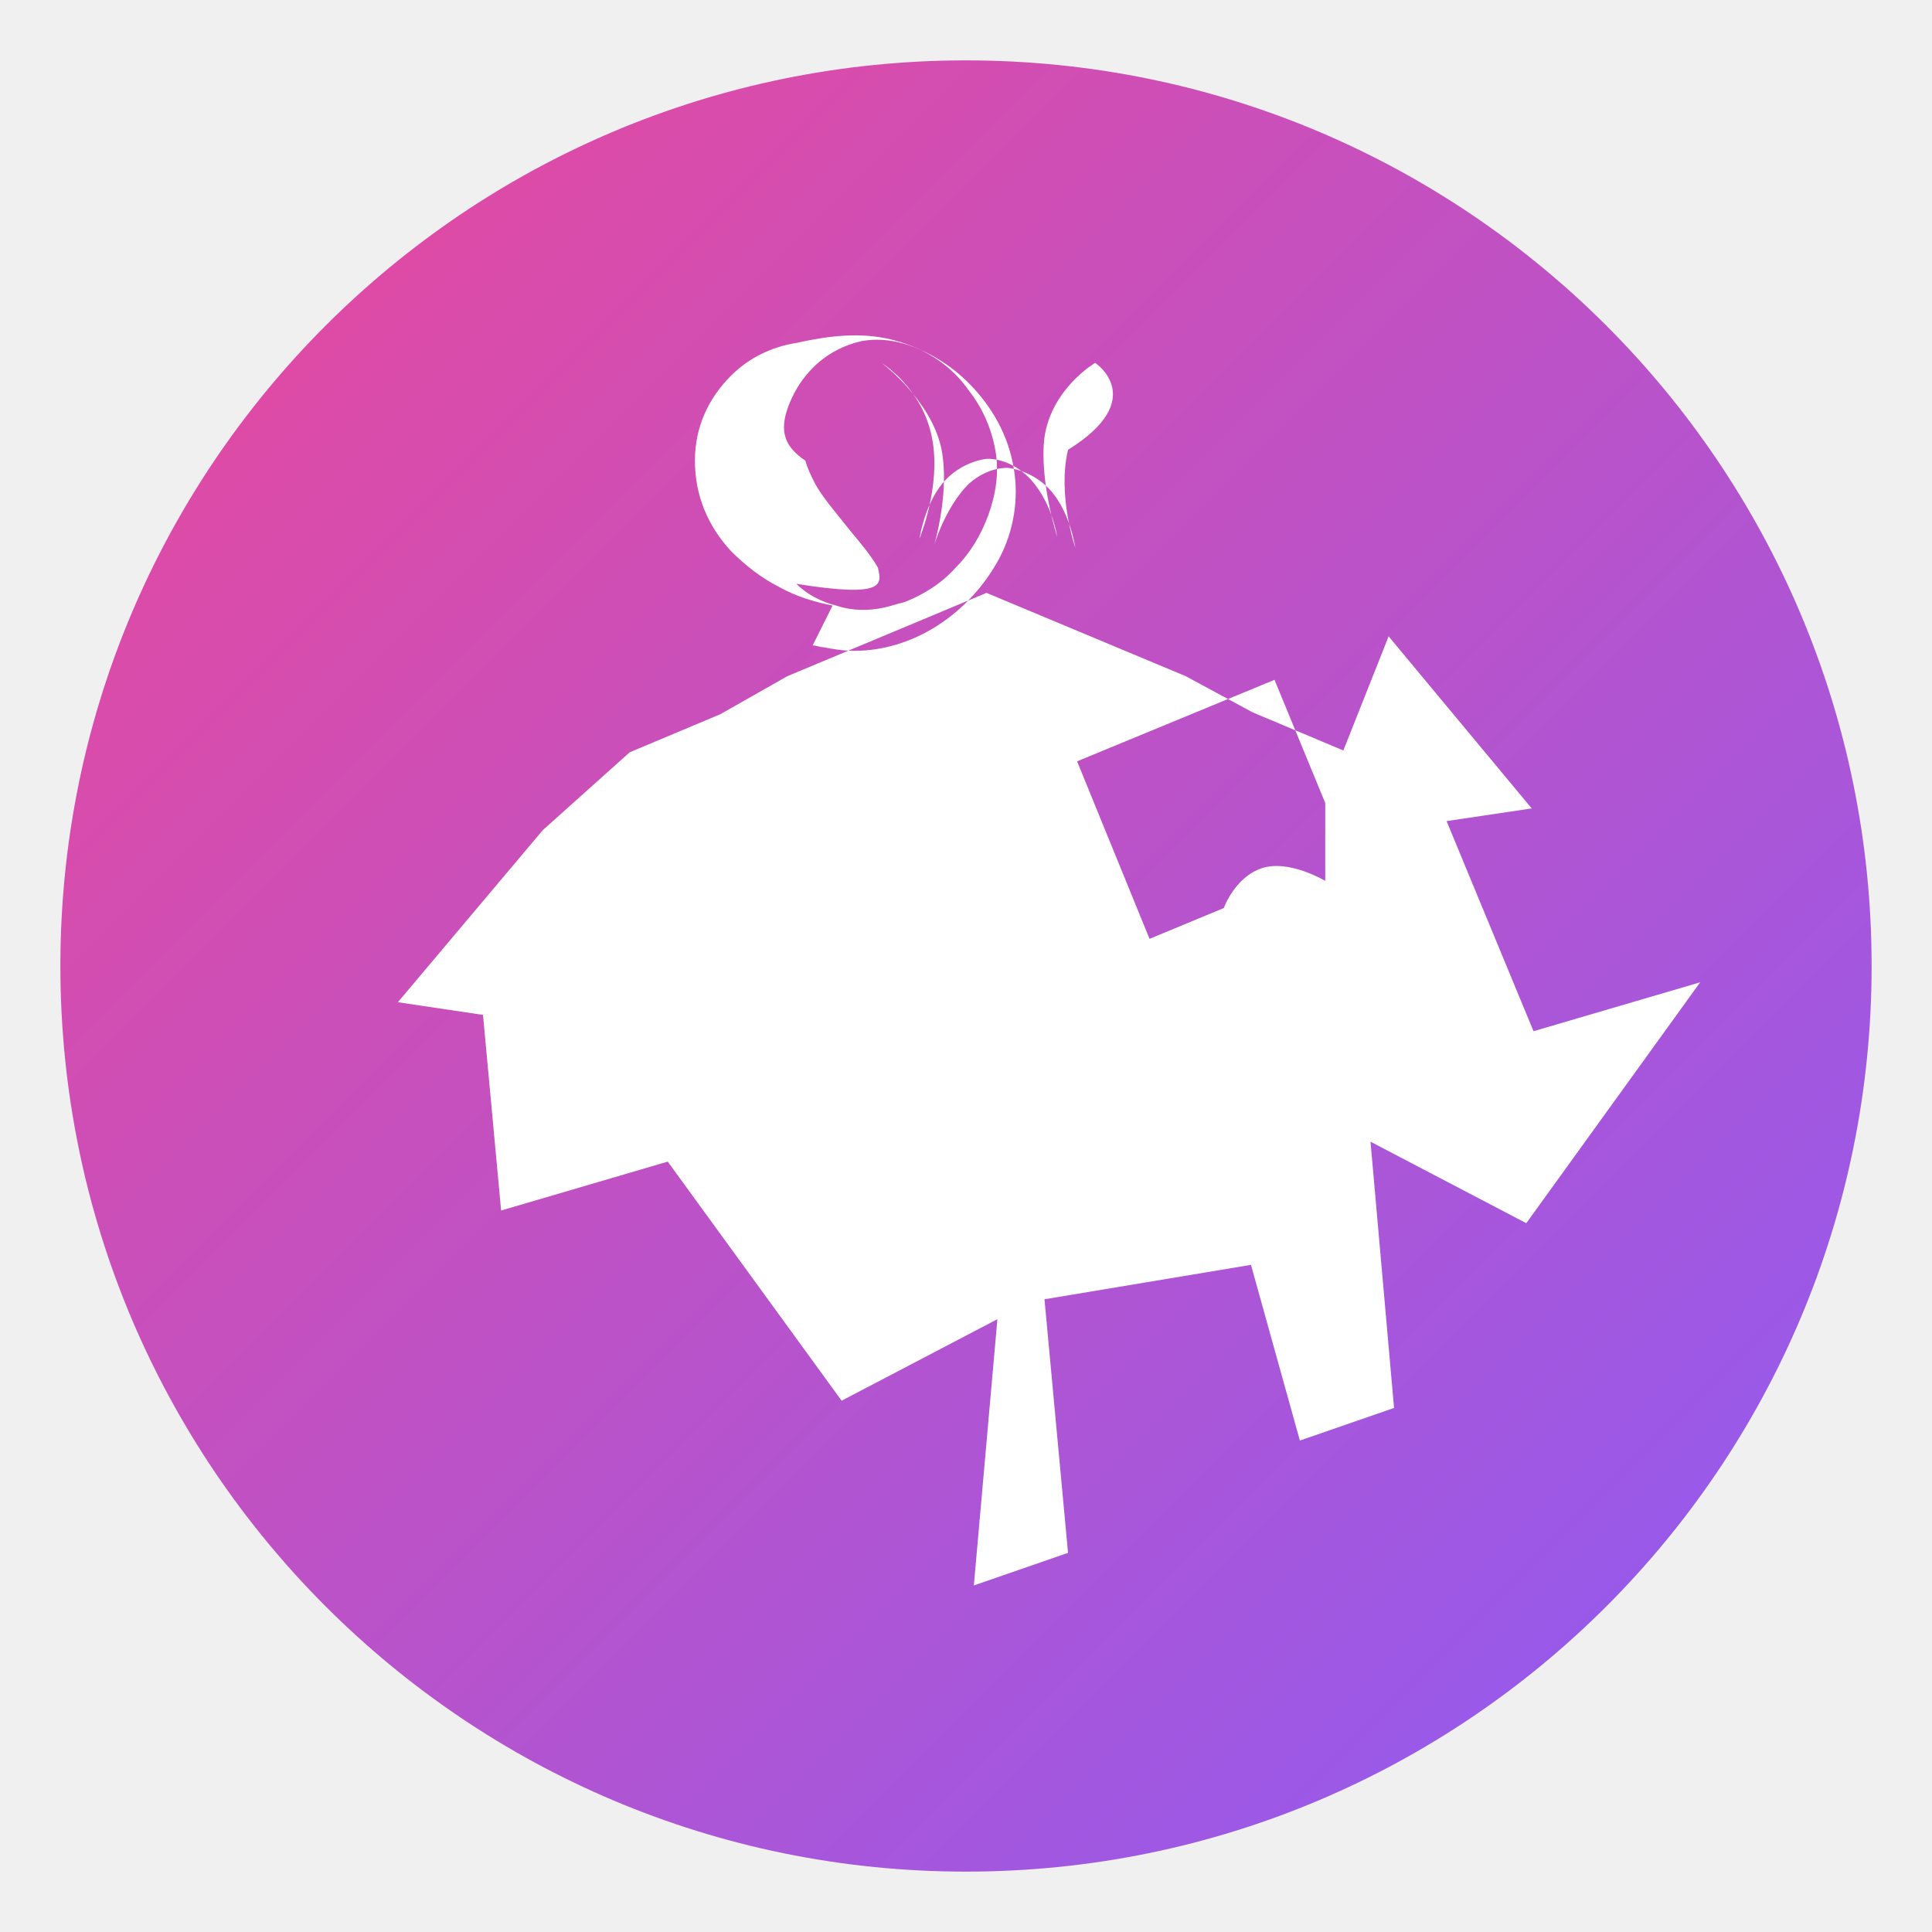
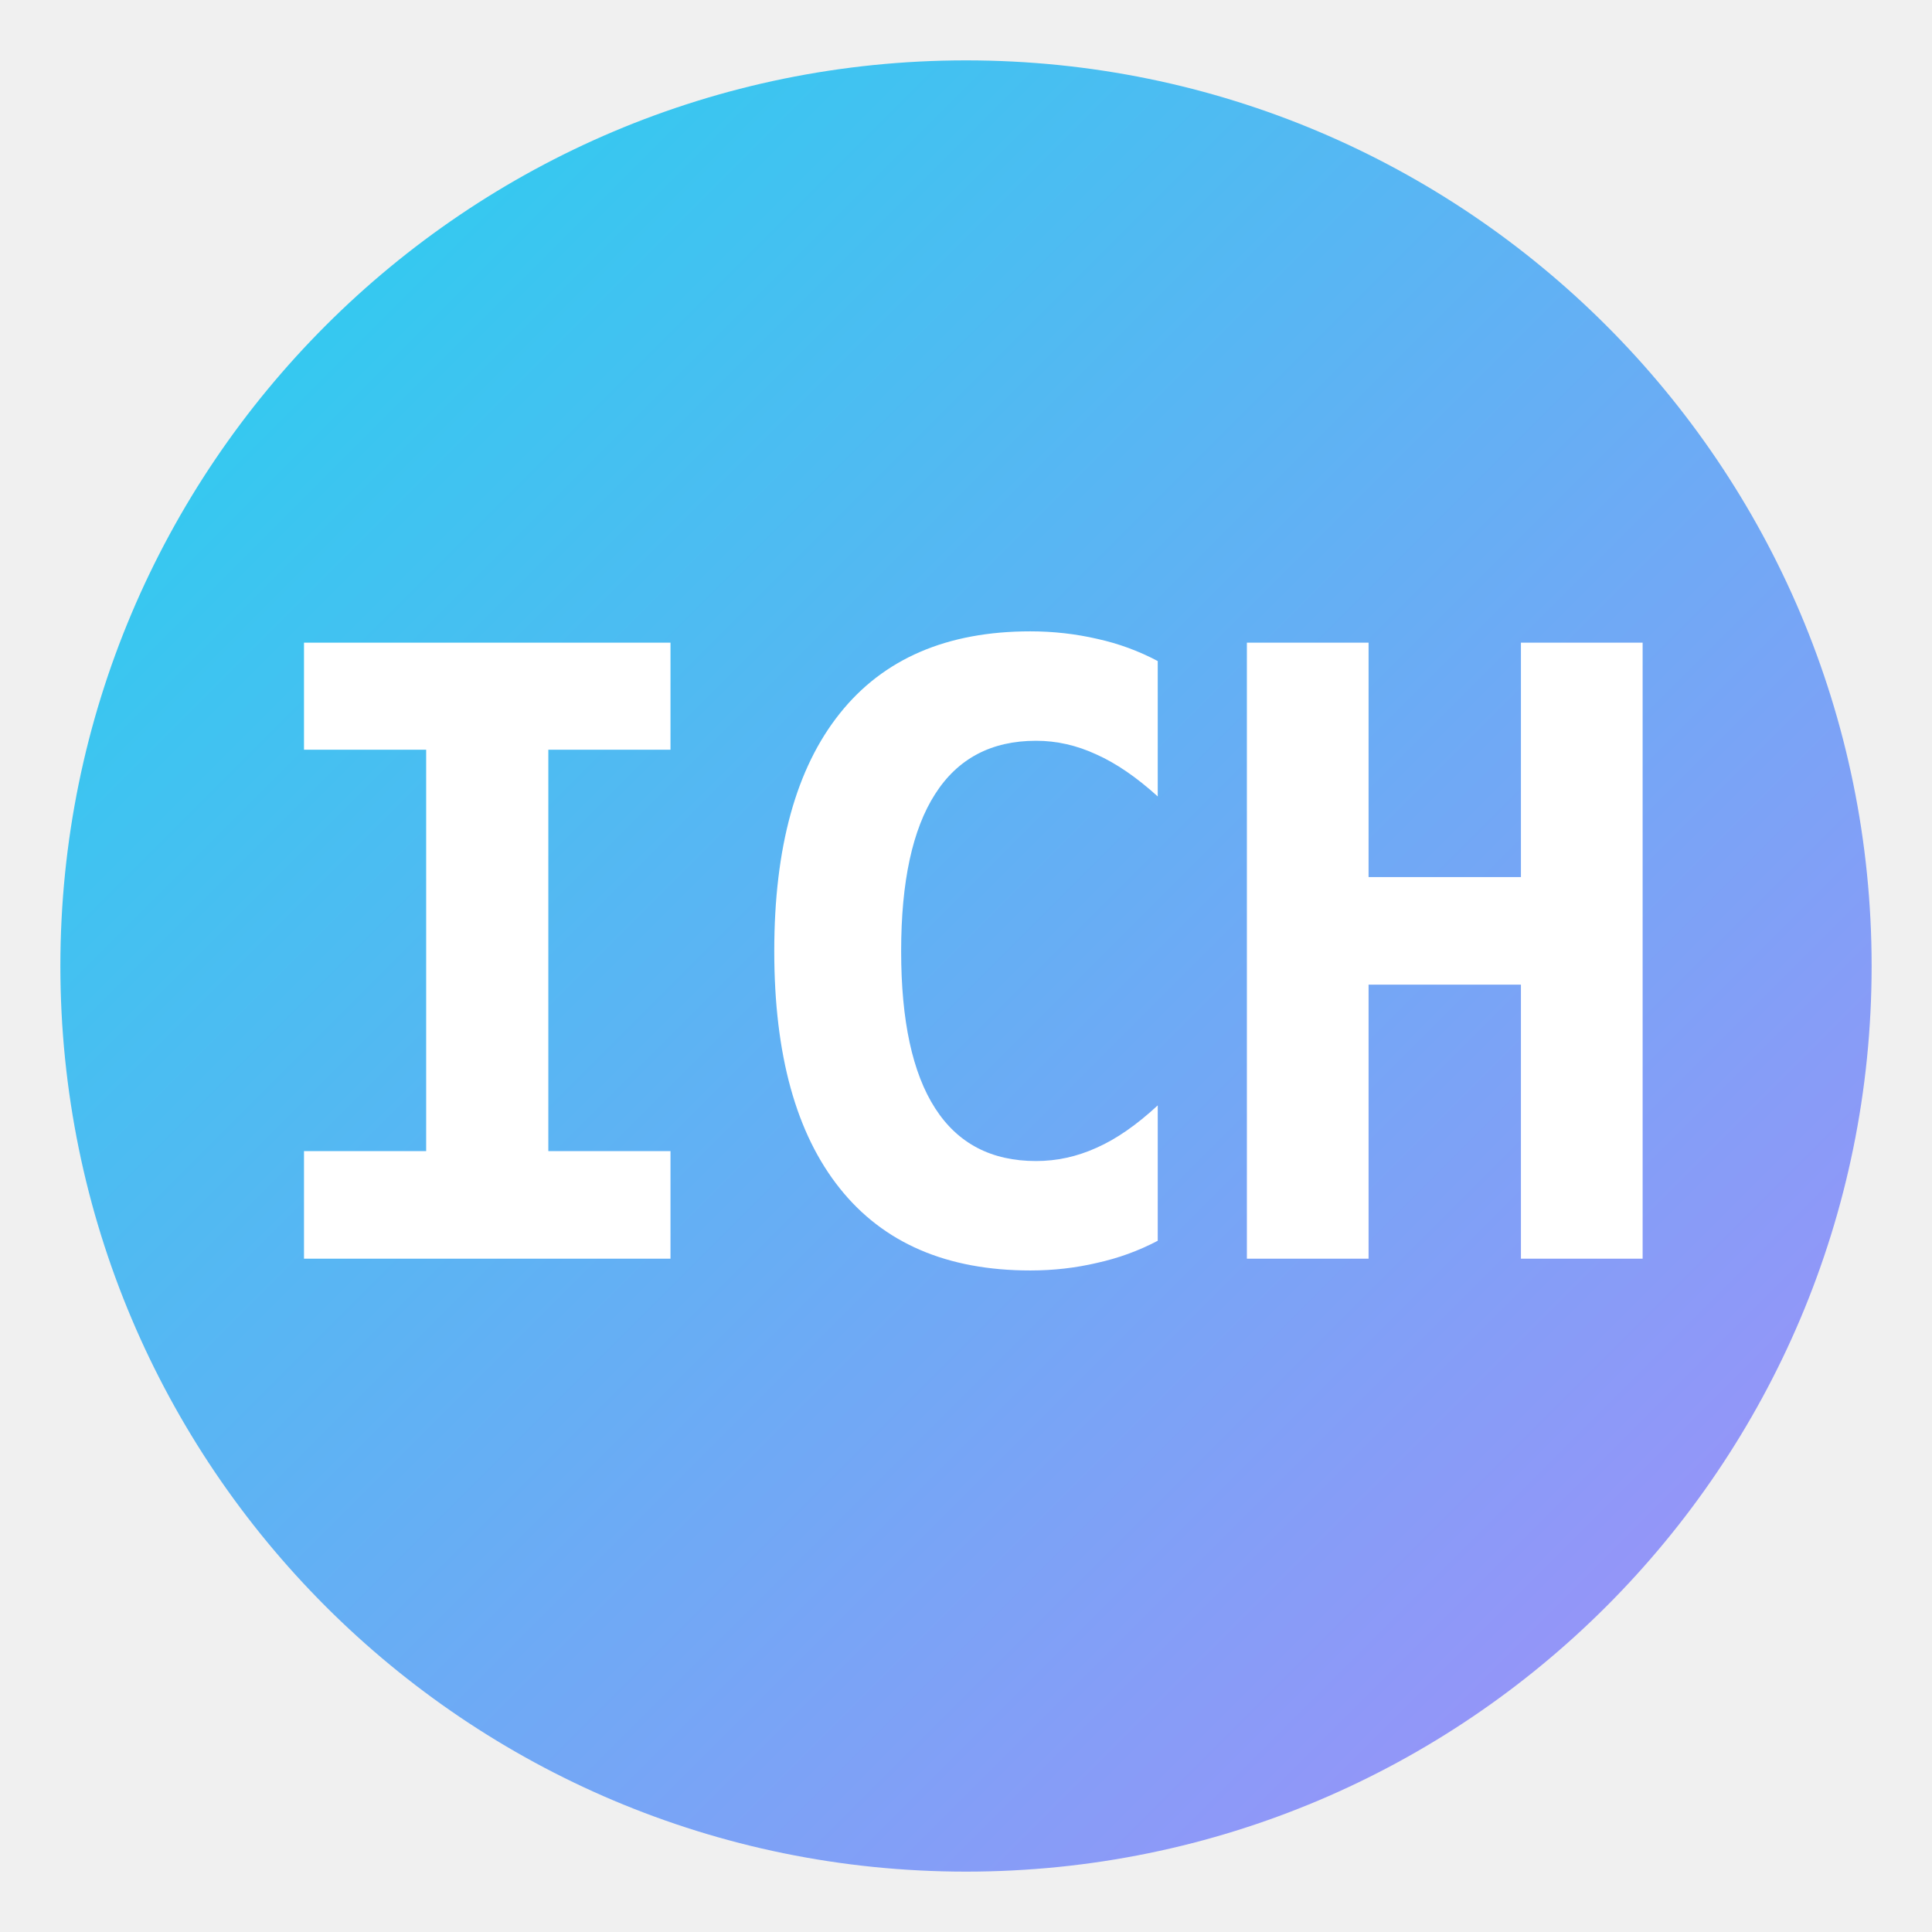
<svg xmlns="http://www.w3.org/2000/svg" width="64" height="64" viewBox="0 0 64 64" fill="none">
  <defs>
-     <linearGradient id="grad1" x1="0%" y1="0%" x2="100%" y2="100%">
-       <stop offset="0%" style="stop-color:#EC4899;stop-opacity:1" />
-       <stop offset="100%" style="stop-color:#8B5CF6;stop-opacity:1" />
+     <linearGradient id="favicon_grad" x1="0%" y1="0%" x2="100%" y2="100%">
+       <stop offset="0%" style="stop-color:#22D3EE" />
+       <stop offset="100%" style="stop-color:#A78BFA" />
    </linearGradient>
  </defs>
-   <circle cx="32" cy="32" r="30" fill="url(#grad1)" />
-   <g transform="translate(13, 11) scale(0.6)">
-     <path fill-rule="evenodd" clip-rule="evenodd" d="M38.8,1.7c0,0-2.4,1.4-2.8,4.1c-0.3,2.4,0.7,5.5,0.7,5.5s-0.3-2.1-1.7-3.4c-1.1-1-2.2-0.9-2.2-0.9s-1.2,0.1-2.2,1.1c-1.2,1.2-1.5,3.3-1.5,3.3s1.2-2.9,0.7-5.5C29.3,3.1,27,1.7,27,1.7s2.7,2,3.3,4.7c0.5,2.4-0.4,5.4-0.4,5.4s0.6-2.1,1.9-3.4c1.1-1,2.2-0.9,2.2-0.9s1.2,0.1,2.2,1.1c1.2,1.2,1.5,3.3,1.5,3.3s-1-2.9-0.4-5.4C41.8,3.7,38.8,1.7,38.8,1.7z M26.8,13c-0.4-0.7-1-1.4-1.5-2c-0.4-0.5-0.8-1-1.2-1.5c-0.3-0.4-0.6-0.8-0.8-1.2c-0.2-0.4-0.4-0.8-0.5-1.2C21.6,6.3,21.5,5.5,21.7,4.6c0.3-1.1,0.9-2.1,1.8-2.9c0.7-0.6,1.5-1,2.4-1.2c1.1-0.2,2.2,0,3.3,0.5c1,0.5,1.9,1.2,2.6,2.2c0.8,1,1.3,2.2,1.5,3.4c0.2,1.2,0,2.4-0.4,3.5c-0.4,1.1-1,2.1-1.8,2.9c-0.8,0.9-1.8,1.5-2.8,1.9c-0.4,0.1-0.7,0.2-1.1,0.3c-0.9,0.2-1.8,0.2-2.7-0.1c-0.8-0.2-1.6-0.6-2.2-1.2C27.3,14.7,27,13.9,26.8,13z M24.3,15.1c-1-0.2-2-0.5-2.9-1c-1-0.5-1.9-1.2-2.7-2c-1.3-1.4-2-3.1-2-5c0-1.8,0.7-3.4,2-4.7c1-1,2.3-1.6,3.6-1.8C24.1,0.2,25.8,0,27.5,0.4c1.6,0.4,3.1,1.2,4.3,2.4c1.3,1.3,2.2,2.9,2.5,4.7c0.3,1.7,0,3.5-0.8,5c-0.8,1.5-2,2.8-3.4,3.7c-1.4,0.9-3,1.4-4.6,1.4c-0.6,0-1.2-0.1-1.7-0.2c-0.2,0-0.4-0.1-0.6-0.1L24.3,15.1z M52.5,23.1l-5-2.1L43.8,19l-11-4.6l-11,4.6l-3.7,2.1l-5,2.1L8.3,27.5l-8,9.5l4.7,0.7L6,48.5l9.2-2.7L24.8,59l8.6-4.5l-1.3,14.7l5.2-1.8L36,53.4l11.4-1.9l2.7,9.7l5.2-1.8l-1.3-14.7l8.6,4.5l9.6-13.3l-9.2,2.7L58.2,27l4.7-0.7L55,16.8L52.5,23.1z M51.5,30.3c0,0-2-1.2-3.5-0.7s-2.1,2.2-2.1,2.2l-4.1,1.7l-4-9.8l10.9-4.5l2.8,6.8L51.5,30.3z" fill="white" />
-   </g>
+   <circle cx="32" cy="32" r="30" fill="url(#favicon_grad)" />
+   <text x="50%" y="50%" dominant-baseline="central" text-anchor="middle" font-family="monospace, sans-serif" font-size="28" font-weight="bold" fill="white" letter-spacing="-1">
+     ICH
+   </text>
</svg>
